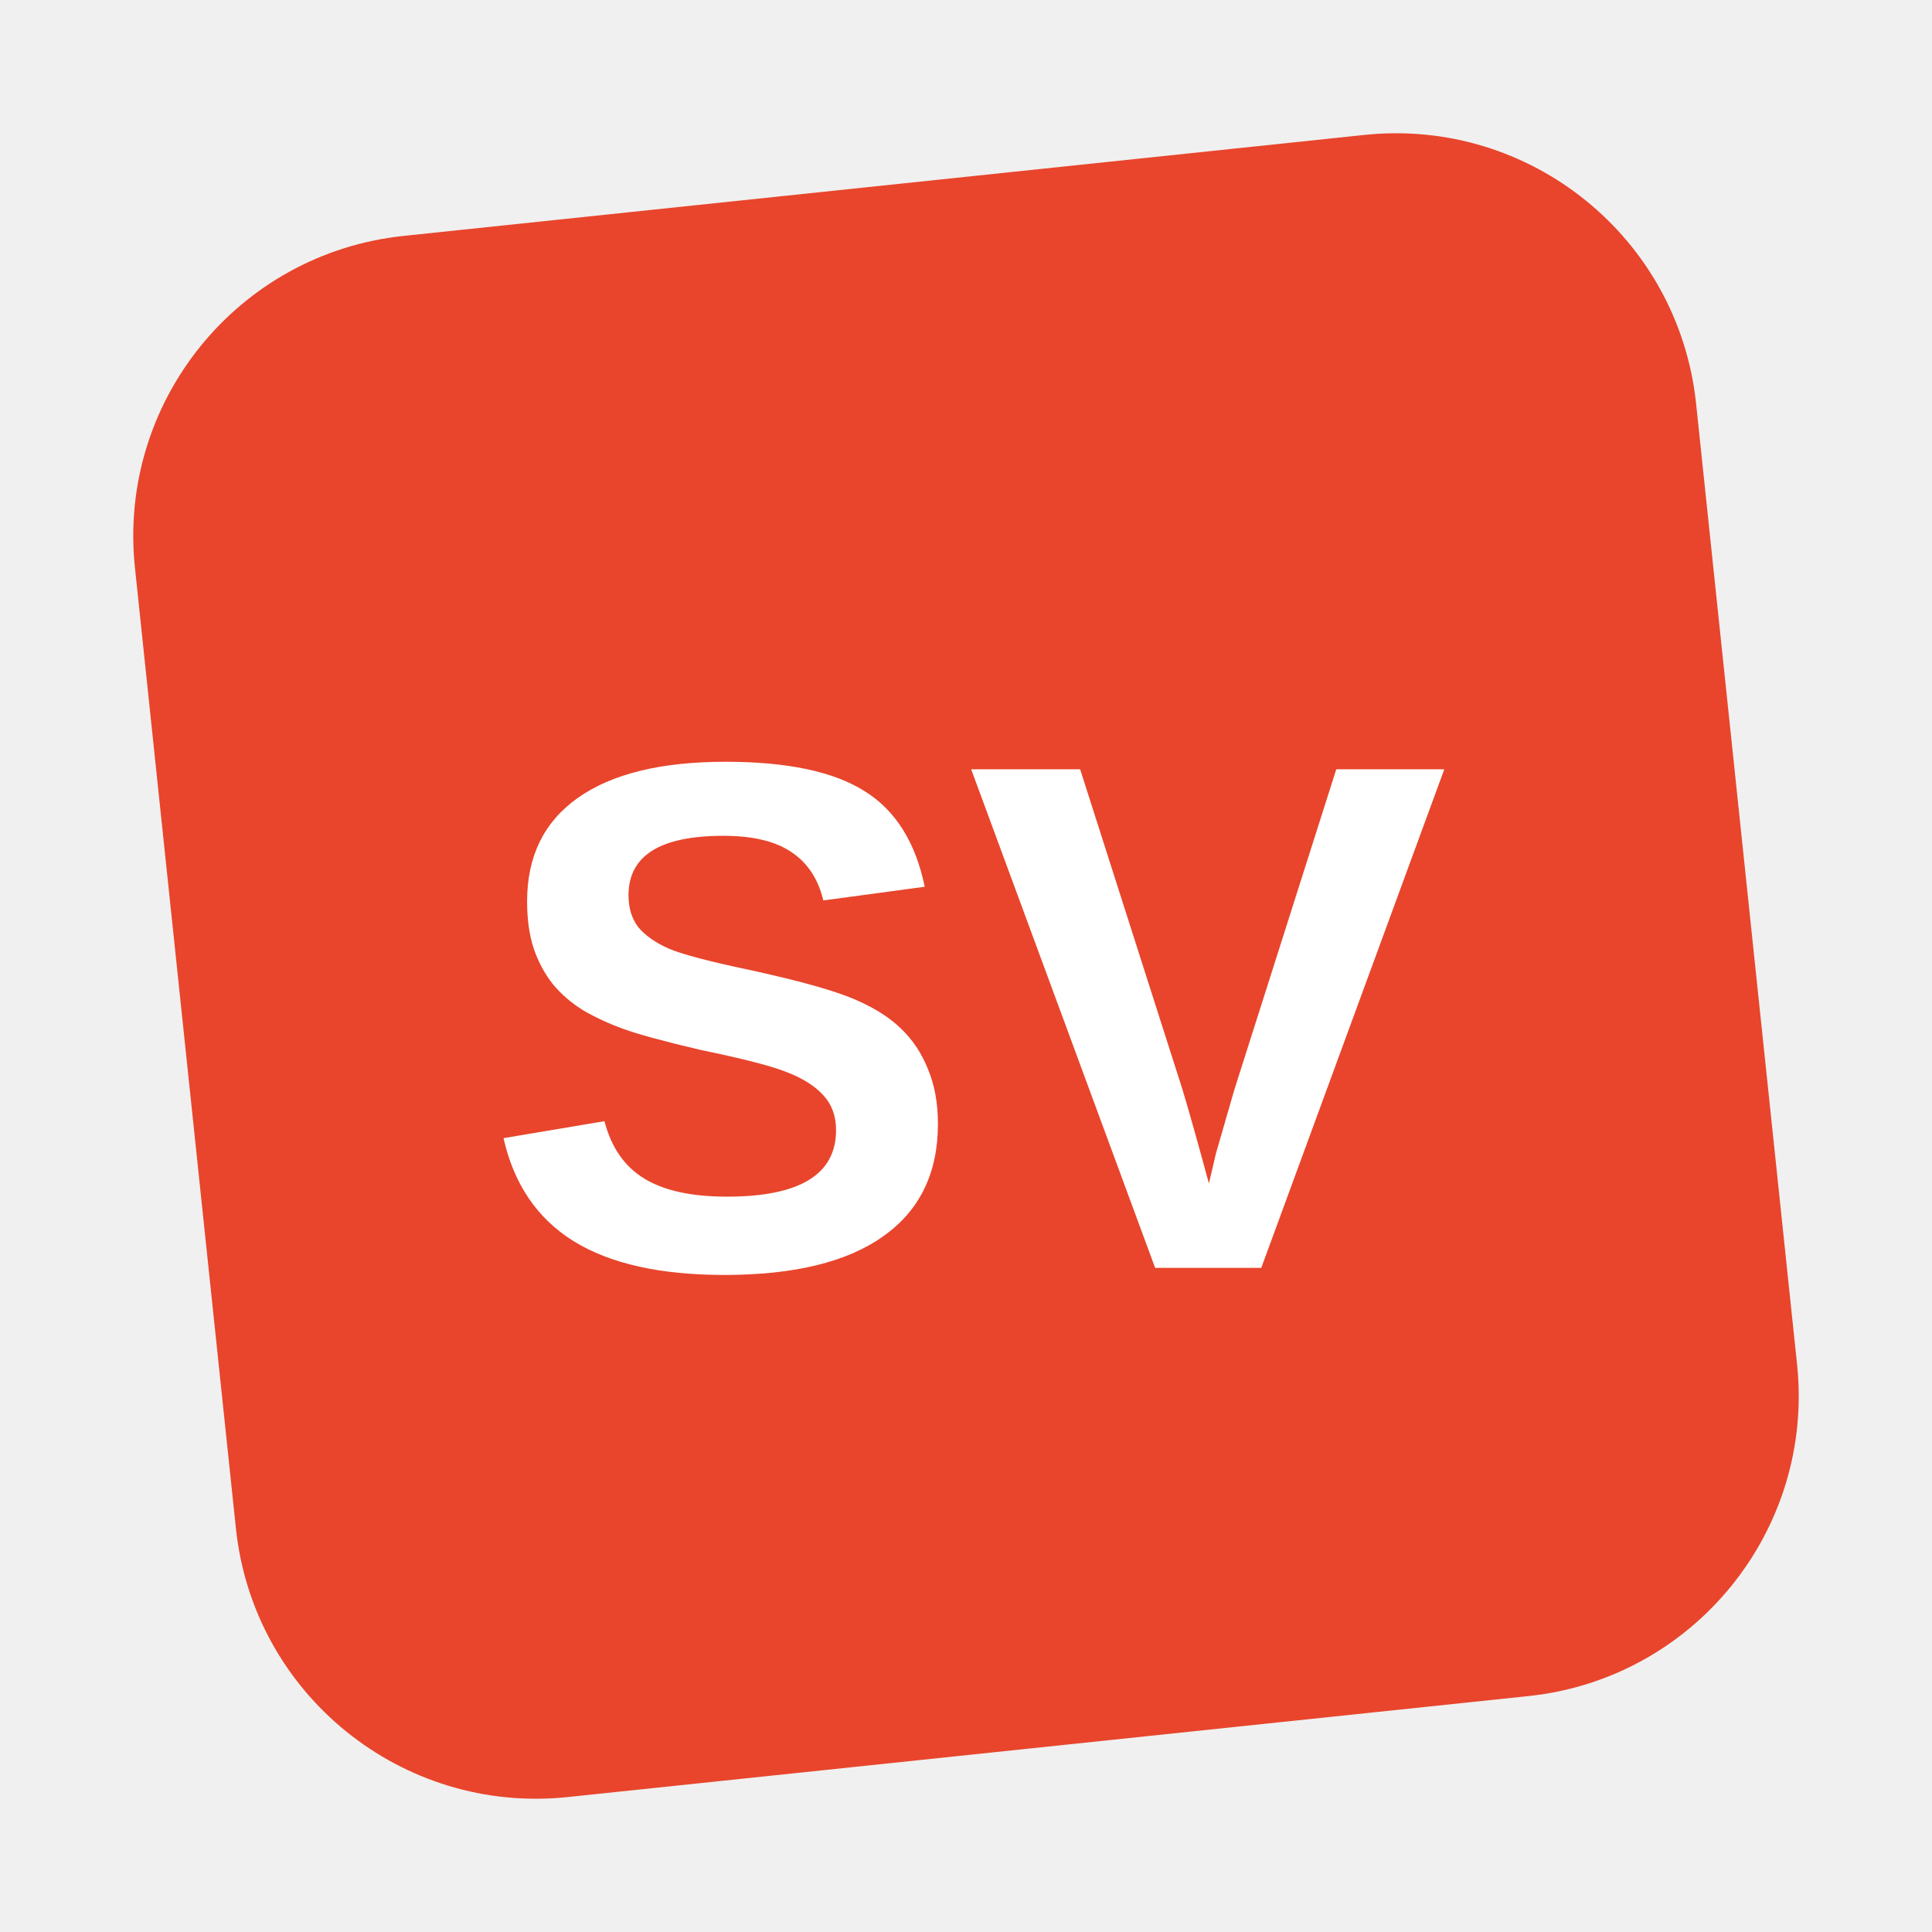
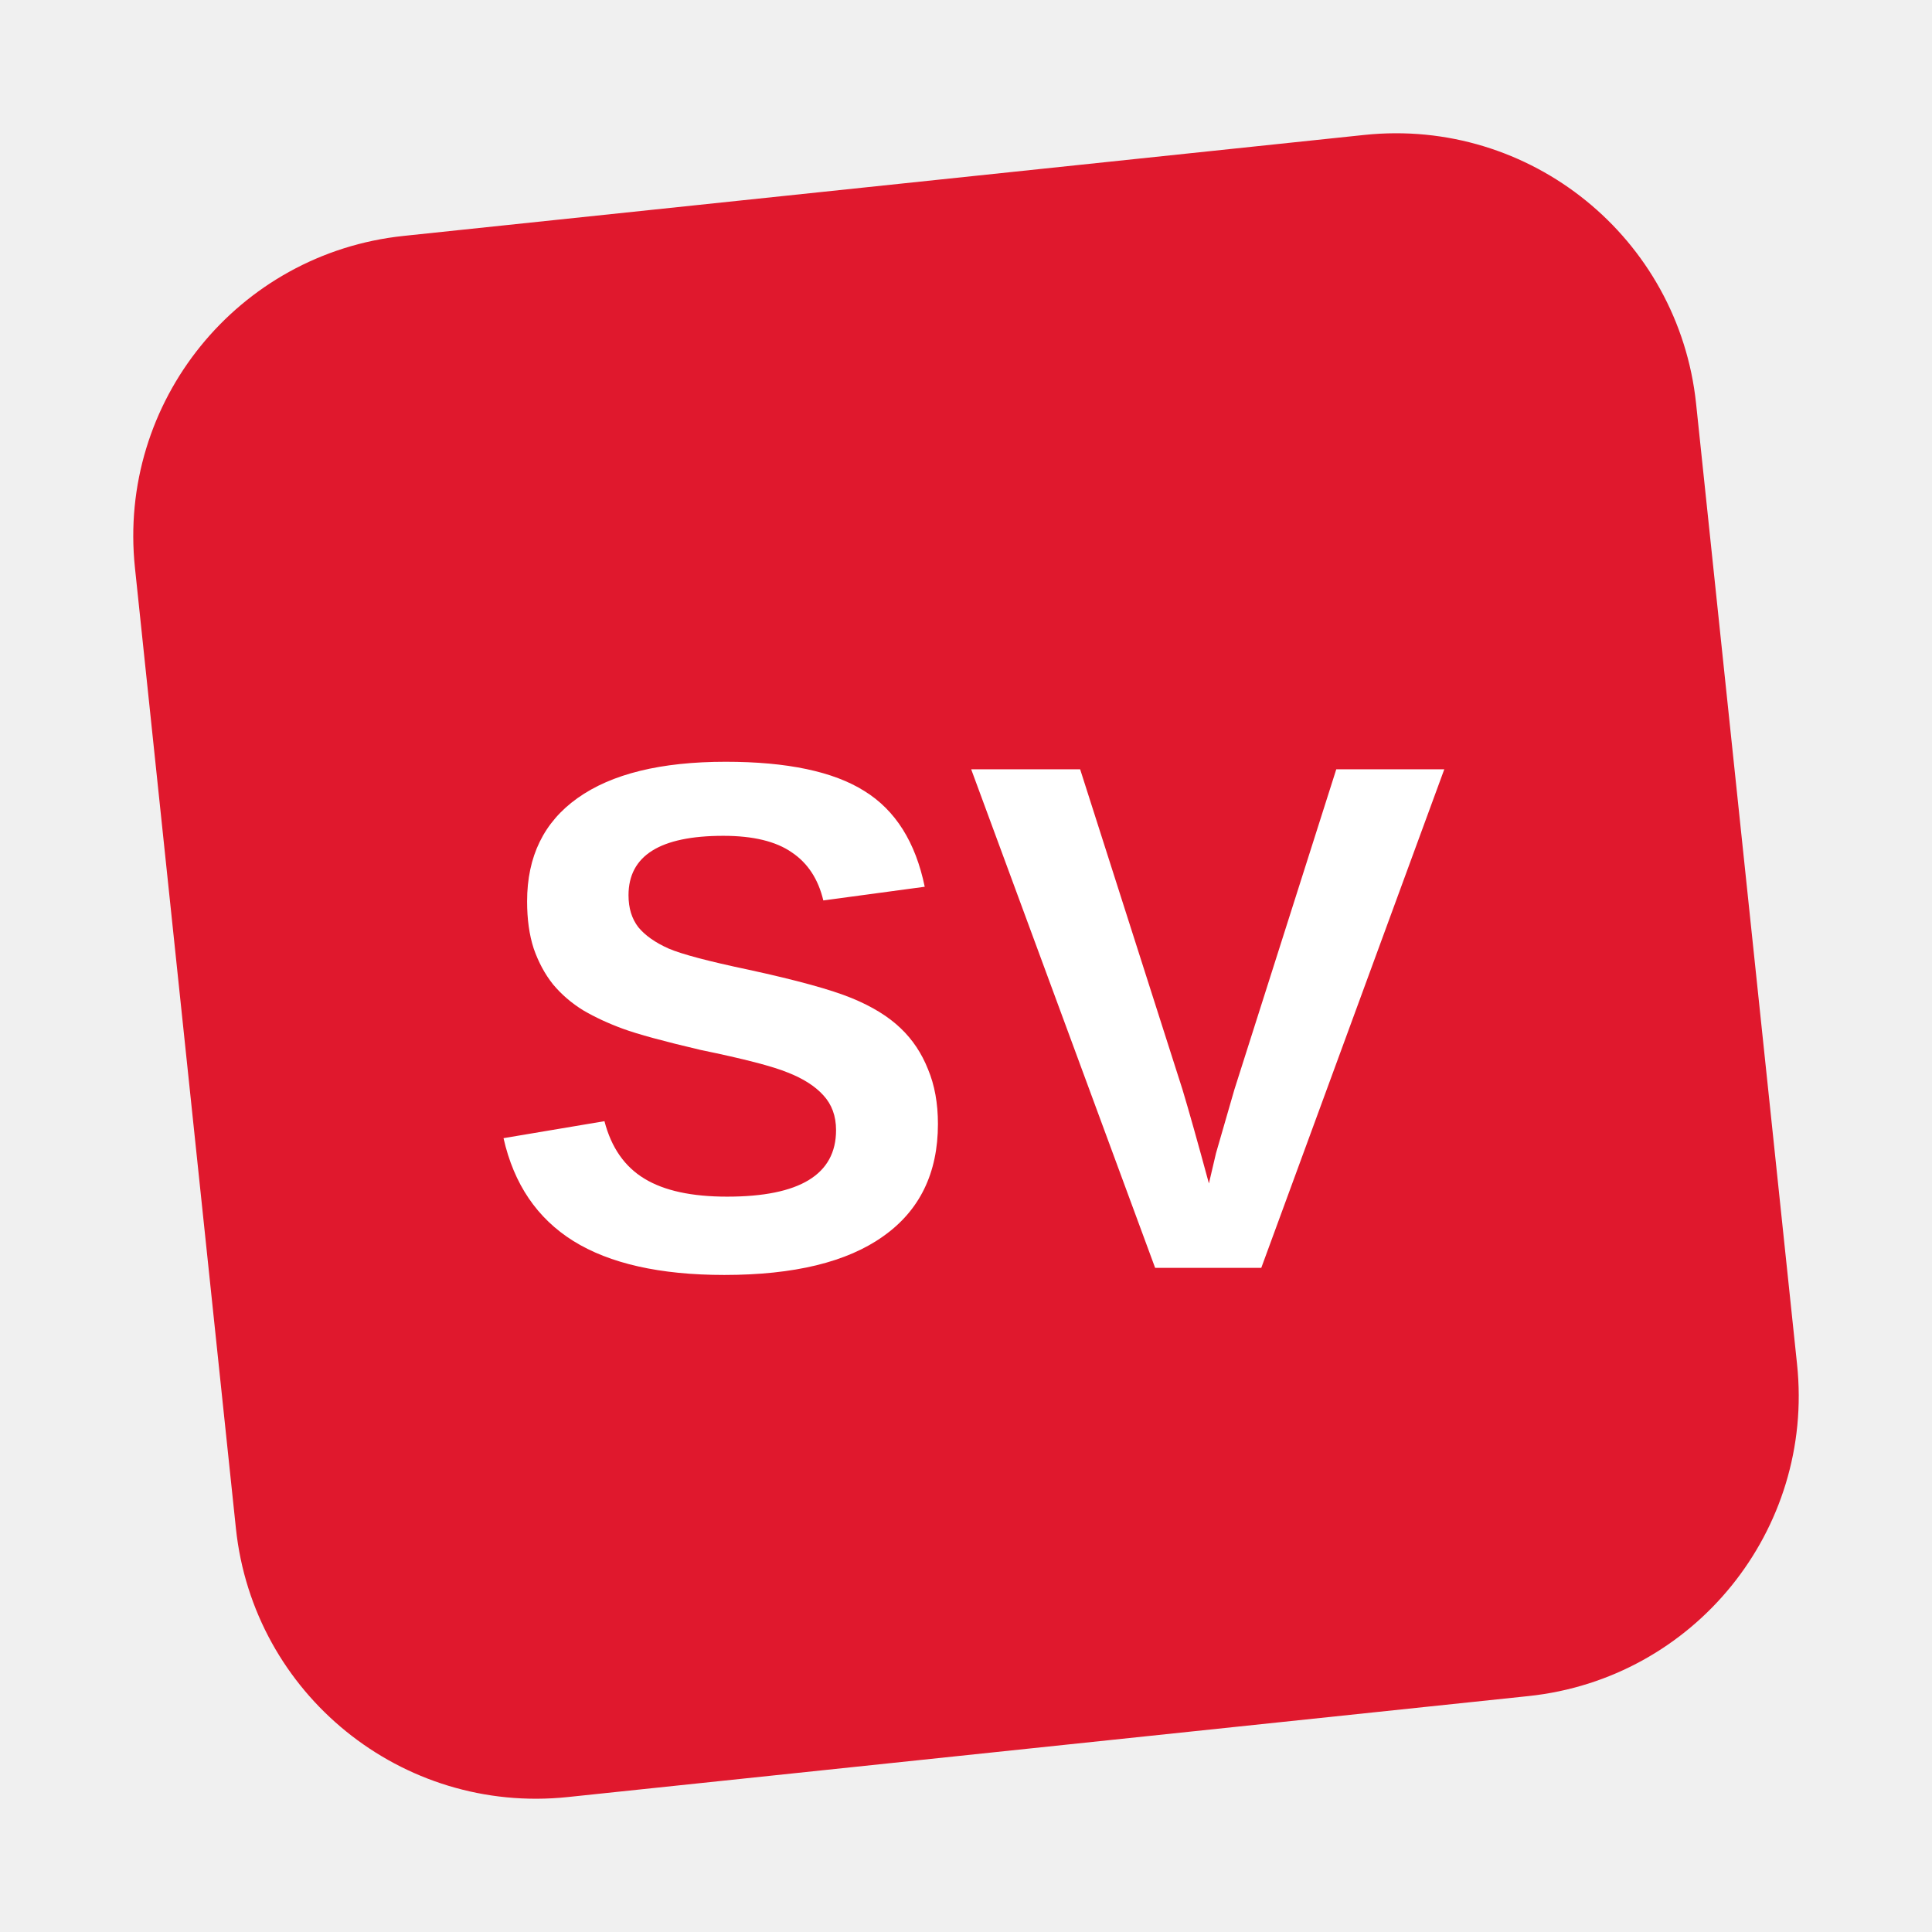
<svg xmlns="http://www.w3.org/2000/svg" viewBox="0 0 64 64">
-   <rect x="6" y="6" width="52" height="52" rx="10" transform="rotate(-6 32 32)" fill="#e8452c" />
+   <rect x="6" y="6" width="52" height="52" rx="10" transform="rotate(-6 32 32)" fill="#E0182D" />
  <text x="32" y="42" text-anchor="middle" font-family="Arial Black, Arial, sans-serif" font-weight="900" font-size="24" fill="#fff">SV</text>
</svg>
